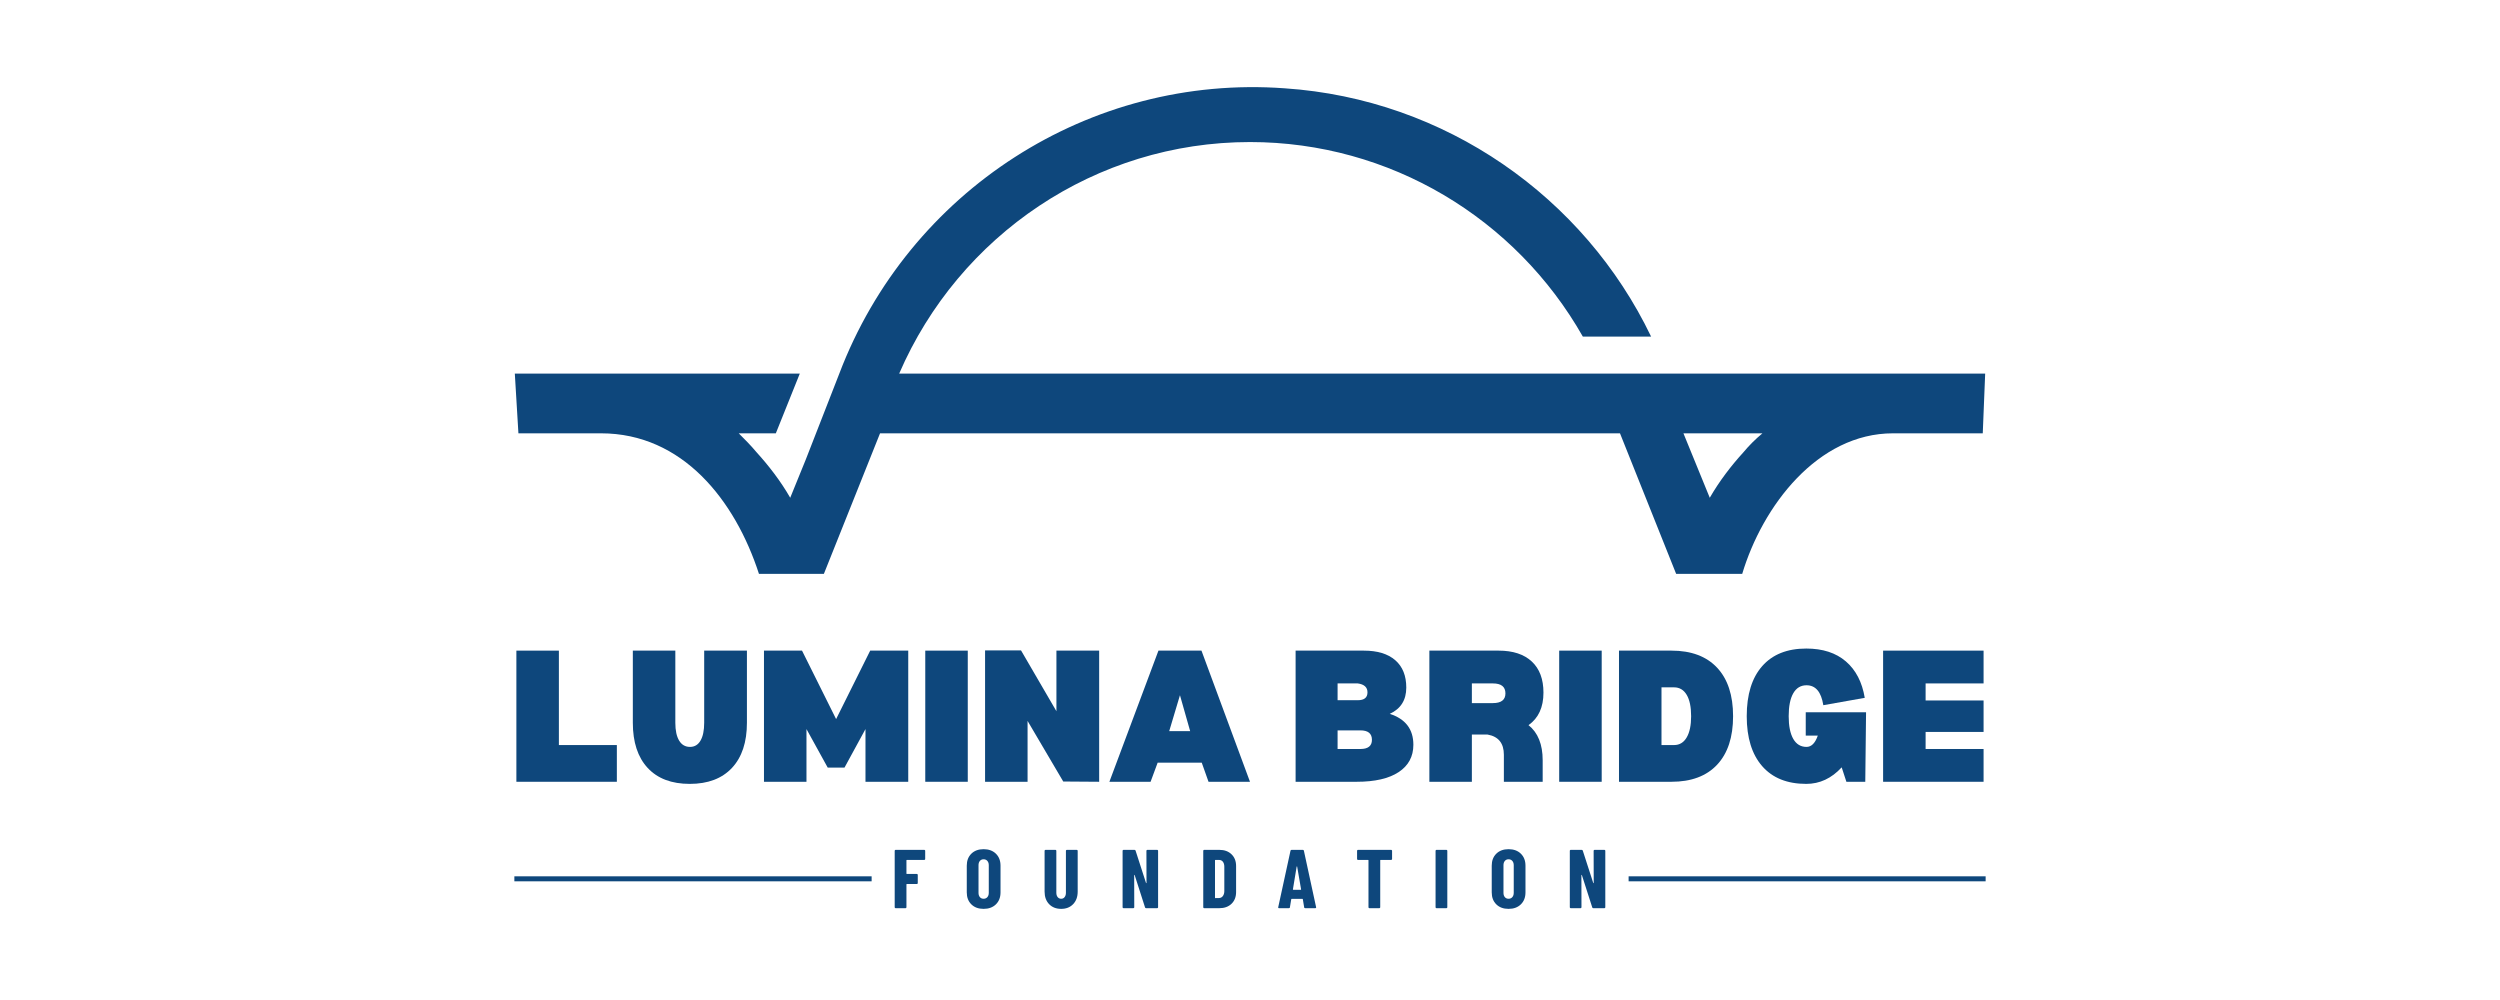
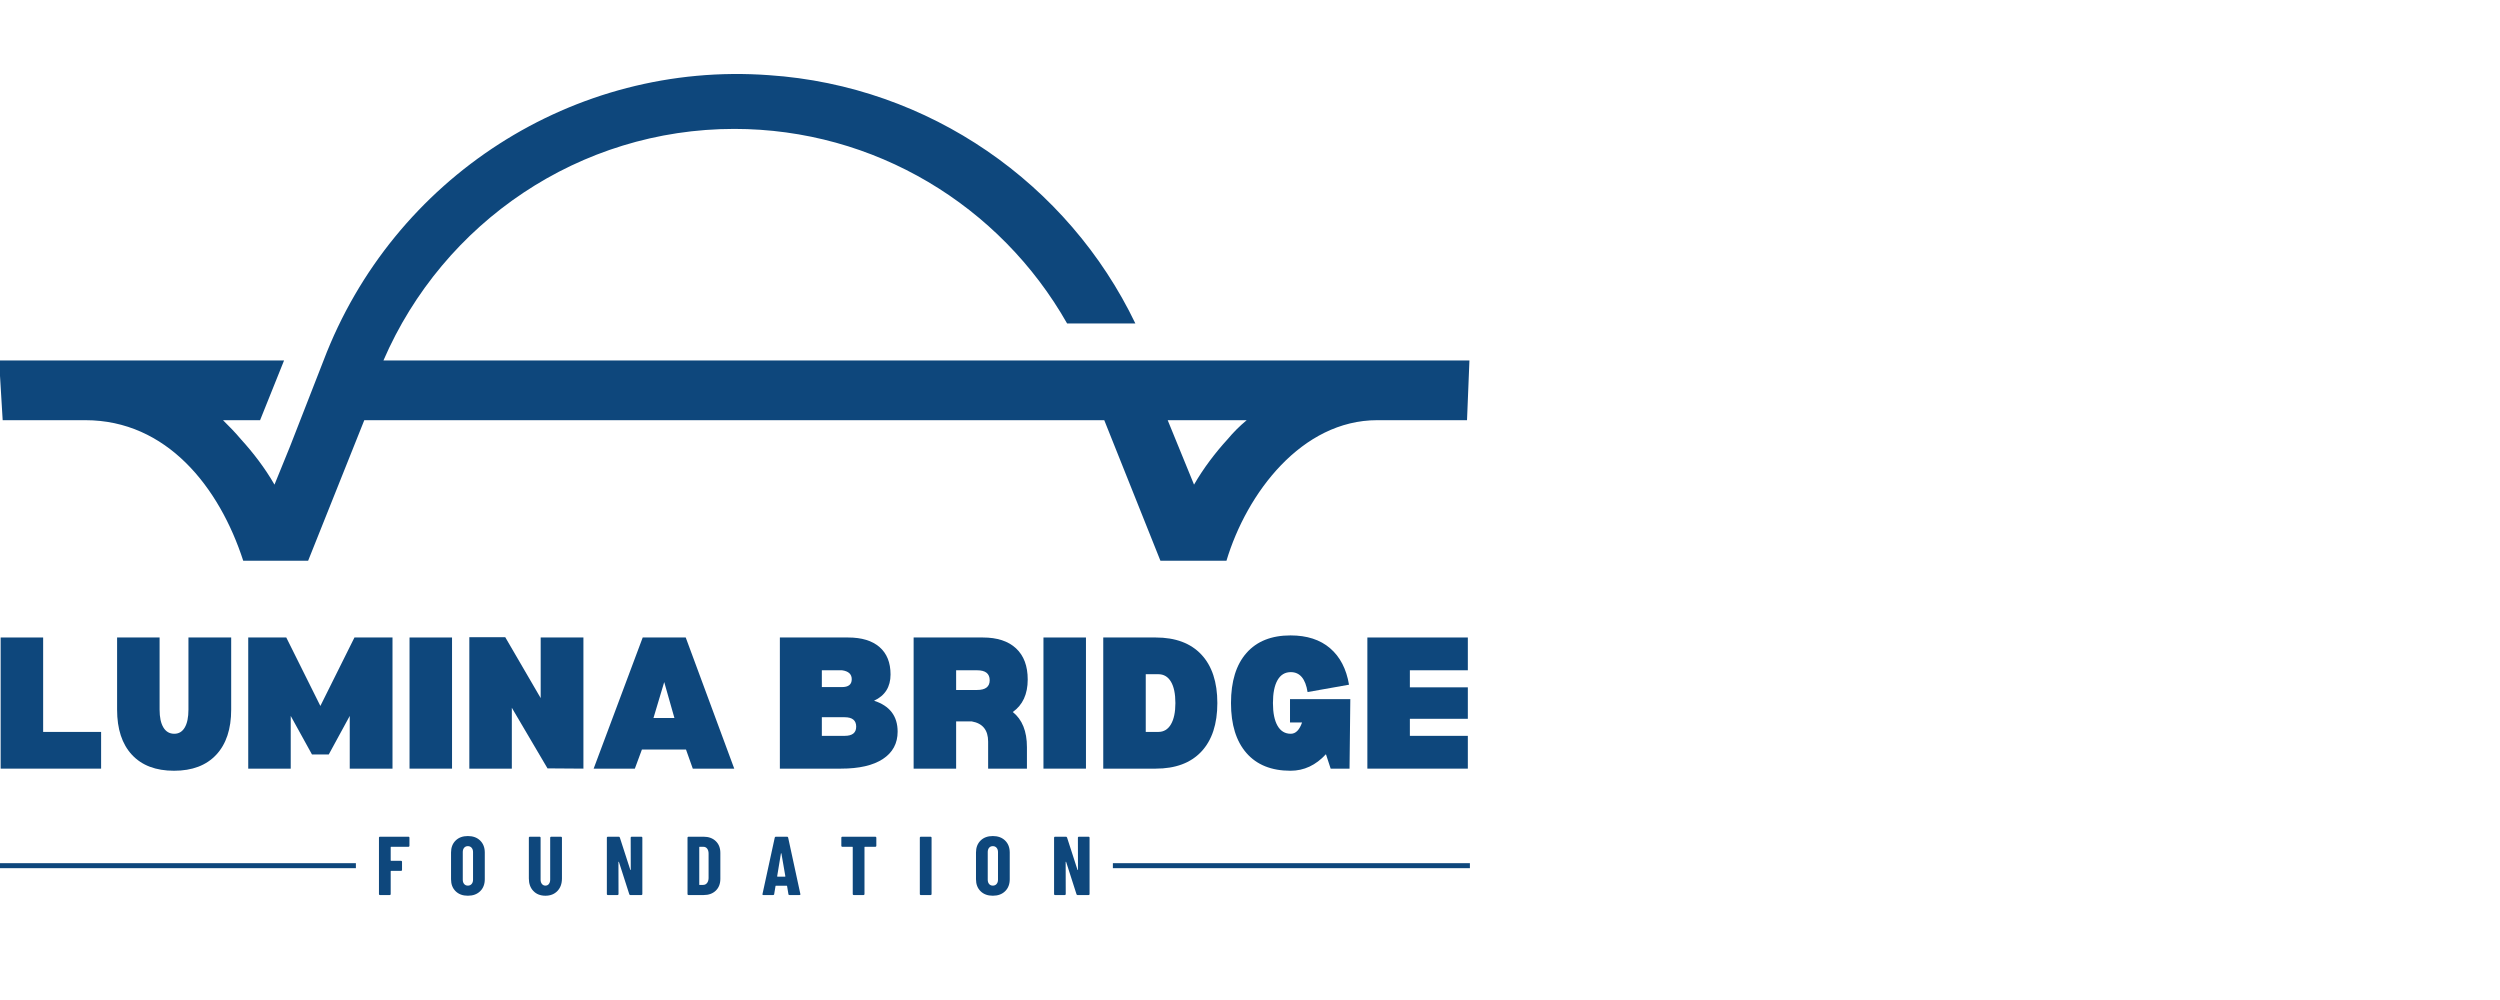
<svg xmlns="http://www.w3.org/2000/svg" width="2000" zoomAndPan="magnify" viewBox="0 0 1500 600" height="800" preserveAspectRatio="xMidYMid meet" version="1.0">
  <defs>
    <g />
-     <clipPath id="e6bc8713ef">
-       <path d="M 308.621 52 L 1191.371 52 L 1191.371 344.336 L 308.621 344.336 Z M 308.621 52 " clip-rule="nonzero" />
+     <clipPath id="4e0c0f94a0">
+       <path d="M 0 44 L 881.93 44 L 881.93 336.453 L 0 336.453 Z M 0 44 " clip-rule="nonzero" />
    </clipPath>
  </defs>
-   <g clip-path="url(#e6bc8713ef)">
-     <path fill="#0e477c" d="M 479.875 224.164 L 308.891 224.164 L 311.051 259.992 L 360.617 259.992 C 409.473 259.992 441.082 300.09 455.434 344.504 L 494.254 344.504 L 528.02 259.992 L 971.996 259.992 L 1005.762 344.504 L 1045.27 344.504 C 1057.465 303.668 1090.52 259.992 1135.793 259.992 L 1189.656 259.992 L 1191.102 224.164 L 539.504 224.164 C 575.43 141.078 657.336 85.23 749.996 85.23 C 834.043 85.23 909.473 131.066 949.715 201.98 L 990.672 201.98 C 950.43 118.16 867.094 59.461 770.832 52.984 C 653.734 44.395 545.246 114.578 503.582 224.168 L 483.457 275.746 L 474.133 298.664 C 468.391 288.629 461.176 279.328 454.012 271.453 C 450.43 267.156 446.82 263.574 443.242 259.992 L 465.496 259.992 Z M 1025.859 298.664 L 1010.059 259.992 L 1057.465 259.992 C 1053.172 263.574 1049.562 267.16 1045.98 271.453 C 1038.793 279.328 1031.625 288.629 1025.859 298.664 Z M 1025.859 298.664 " fill-opacity="1" fill-rule="evenodd" />
+   <g clip-path="url(#4e0c0f94a0)">
+     <path fill="#0e477c" d="M 170.434 216.281 L -0.555 216.281 L 1.605 252.109 L 51.176 252.109 C 100.031 252.109 131.637 292.207 145.992 336.617 L 184.809 336.617 L 218.574 252.109 L 662.555 252.109 L 696.32 336.617 L 735.824 336.617 C 748.023 295.785 781.078 252.109 826.352 252.109 L 880.211 252.109 L 881.66 216.281 L 230.059 216.281 C 265.984 133.195 347.895 77.344 440.555 77.344 C 524.598 77.344 600.031 123.184 640.273 194.098 L 681.227 194.098 C 640.984 110.277 557.652 51.578 461.387 45.102 C 344.289 36.512 235.801 106.691 194.137 216.285 L 174.016 267.863 L 164.691 290.781 C 158.949 280.746 151.734 271.445 144.57 263.566 C 140.984 259.273 137.379 255.691 133.797 252.109 L 156.055 252.109 Z M 716.418 290.781 L 700.613 252.109 L 748.023 252.109 C 743.727 255.691 740.121 259.273 736.539 263.566 C 729.348 271.445 722.184 280.746 716.418 290.781 Z M 716.418 290.781 " fill-opacity="1" fill-rule="evenodd" />
  </g>
  <g fill="#0e477c" fill-opacity="1">
-     <g transform="translate(304.641, 469.0663)">
+     <g transform="translate(-4.802399, 461.1831)">
      <g>
        <path d="M 65.469 -22.031 L 65.469 0 L 5.188 0 L 5.188 -78.688 L 30.688 -78.688 L 30.688 -22.031 Z M 65.469 -22.031 " />
      </g>
    </g>
  </g>
  <g fill="#0e477c" fill-opacity="1">
-     <g transform="translate(374.5116, 469.0663)">
+     <g transform="translate(65.06815, 461.1831)">
      <g>
        <path d="M 5.188 -78.688 L 30.688 -78.688 L 30.688 -35.406 C 30.688 -30.789 31.445 -27.223 32.969 -24.703 C 34.488 -22.18 36.664 -20.922 39.5 -20.922 C 42.227 -20.922 44.328 -22.18 45.797 -24.703 C 47.266 -27.223 48 -30.789 48 -35.406 L 48 -78.688 L 73.641 -78.688 L 73.641 -35.406 C 73.641 -23.758 70.648 -14.734 64.672 -8.328 C 58.691 -1.93 50.25 1.266 39.344 1.266 C 28.426 1.266 20.004 -1.93 14.078 -8.328 C 8.148 -14.734 5.188 -23.758 5.188 -35.406 Z M 5.188 -78.688 " />
      </g>
    </g>
  </g>
  <g fill="#0e477c" fill-opacity="1">
-     <g transform="translate(453.1946, 469.0663)">
+     <g transform="translate(143.7512, 461.1831)">
      <g>
        <path d="M 91.75 0 L 66.094 0 L 66.094 -31.625 L 53.5 -8.5 L 43.438 -8.5 L 30.688 -31.625 L 30.688 0 L 5.188 0 L 5.188 -78.688 L 28.016 -78.688 L 48.469 -37.609 L 68.922 -78.688 L 91.75 -78.688 Z M 91.75 0 " />
      </g>
    </g>
  </g>
  <g fill="#0e477c" fill-opacity="1">
-     <g transform="translate(549.9748, 469.0663)">
+     <g transform="translate(240.5314, 461.1831)">
      <g>
        <path d="M 30.688 -78.688 L 30.688 0 L 5.188 0 L 5.188 -78.688 Z M 30.688 -78.688 " />
      </g>
    </g>
  </g>
  <g fill="#0e477c" fill-opacity="1">
-     <g transform="translate(585.8543, 469.0663)">
+     <g transform="translate(276.4108, 461.1831)">
      <g>
        <path d="M 5.188 0 L 5.188 -78.844 L 26.75 -78.844 L 48 -42.328 L 48 -78.688 L 73.641 -78.688 L 73.641 0 L 52.094 -0.156 L 30.688 -36.516 L 30.688 0 Z M 5.188 0 " />
      </g>
    </g>
  </g>
  <g fill="#0e477c" fill-opacity="1">
-     <g transform="translate(664.5373, 469.0663)">
+     <g transform="translate(355.0939, 461.1831)">
      <g>
        <path d="M 56.5 -11.484 L 30.062 -11.484 L 25.812 0 L 1.094 0 L 30.531 -78.688 L 56.344 -78.688 L 85.453 0 L 60.578 0 Z M 49.562 -30.375 L 43.438 -51.938 L 36.984 -30.375 Z M 49.562 -30.375 " />
      </g>
    </g>
  </g>
  <g fill="#0e477c" fill-opacity="1">
-     <g transform="translate(750.9313, 469.0663)">
+     <g transform="translate(441.4879, 461.1831)">
      <g />
    </g>
  </g>
  <g fill="#0e477c" fill-opacity="1">
-     <g transform="translate(772.1757, 469.0663)">
+     <g transform="translate(462.7323, 461.1831)">
      <g>
        <path d="M 61.688 -40.75 C 71.125 -37.707 75.844 -31.52 75.844 -22.188 C 75.844 -15.156 72.906 -9.695 67.031 -5.812 C 61.156 -1.938 52.766 0 41.859 0 L 5.188 0 L 5.188 -78.688 L 46.109 -78.688 C 54.285 -78.688 60.578 -76.77 64.984 -72.938 C 69.391 -69.102 71.594 -63.625 71.594 -56.5 C 71.594 -49.051 68.289 -43.801 61.688 -40.75 Z M 30.375 -48.938 L 42.484 -48.938 C 46.367 -48.938 48.312 -50.508 48.312 -53.656 C 48.312 -56.695 46.367 -58.484 42.484 -59.016 L 30.375 -59.016 Z M 44.062 -19.672 C 48.676 -19.672 50.984 -21.504 50.984 -25.172 C 50.984 -28.953 48.676 -30.844 44.062 -30.844 L 30.375 -30.844 L 30.375 -19.672 Z M 44.062 -19.672 " />
      </g>
    </g>
  </g>
  <g fill="#0e477c" fill-opacity="1">
-     <g transform="translate(852.4324, 469.0663)">
+     <g transform="translate(542.989, 461.1831)">
      <g>
        <path d="M 64.672 -33.984 C 70.336 -29.473 73.172 -22.445 73.172 -12.906 L 73.172 0 L 49.891 0 L 49.891 -16.203 C 49.891 -23.129 46.633 -27.172 40.125 -28.328 L 30.688 -28.328 L 30.688 0 L 5.188 0 L 5.188 -78.688 L 46.734 -78.688 C 55.336 -78.688 61.973 -76.508 66.641 -72.156 C 71.305 -67.801 73.641 -61.582 73.641 -53.5 C 73.641 -44.688 70.648 -38.18 64.672 -33.984 Z M 43.281 -47.203 C 48.312 -47.203 50.828 -49.145 50.828 -53.031 C 50.828 -57.02 48.312 -59.016 43.281 -59.016 L 30.688 -59.016 L 30.688 -47.203 Z M 43.281 -47.203 " />
      </g>
    </g>
  </g>
  <g fill="#0e477c" fill-opacity="1">
-     <g transform="translate(930.3286, 469.0663)">
+     <g transform="translate(620.8852, 461.1831)">
      <g>
        <path d="M 30.688 -78.688 L 30.688 0 L 5.188 0 L 5.188 -78.688 Z M 30.688 -78.688 " />
      </g>
    </g>
  </g>
  <g fill="#0e477c" fill-opacity="1">
-     <g transform="translate(966.2081, 469.0663)">
+     <g transform="translate(656.7647, 461.1831)">
      <g>
        <path d="M 36.672 -78.688 C 48.523 -78.688 57.648 -75.273 64.047 -68.453 C 70.441 -61.629 73.641 -51.926 73.641 -39.344 C 73.641 -26.75 70.441 -17.039 64.047 -10.219 C 57.648 -3.406 48.523 0 36.672 0 L 5.188 0 L 5.188 -78.688 Z M 38.234 -22.031 C 41.492 -22.031 44.016 -23.551 45.797 -26.594 C 47.578 -29.633 48.469 -33.883 48.469 -39.344 C 48.469 -44.906 47.578 -49.18 45.797 -52.172 C 44.016 -55.16 41.492 -56.656 38.234 -56.656 L 30.688 -56.656 L 30.688 -22.031 Z M 38.234 -22.031 " />
      </g>
    </g>
  </g>
  <g fill="#0e477c" fill-opacity="1">
-     <g transform="translate(1043.79, 469.0663)">
+     <g transform="translate(734.3461, 461.1831)">
      <g>
        <path d="M 75.375 0 L 64.047 0 L 61.219 -8.656 C 55.133 -2.039 48.051 1.266 39.969 1.266 C 28.531 1.266 19.719 -2.273 13.531 -9.359 C 7.344 -16.441 4.25 -26.438 4.25 -39.344 C 4.25 -52.352 7.344 -62.367 13.531 -69.391 C 19.719 -76.422 28.531 -79.938 39.969 -79.938 C 49.832 -79.938 57.754 -77.363 63.734 -72.219 C 69.711 -67.082 73.488 -59.797 75.062 -50.359 L 50.203 -45.953 C 48.941 -53.922 45.582 -57.906 40.125 -57.906 C 36.664 -57.906 34.016 -56.305 32.172 -53.109 C 30.336 -49.91 29.422 -45.32 29.422 -39.344 C 29.422 -33.469 30.336 -28.926 32.172 -25.719 C 34.016 -22.52 36.664 -20.922 40.125 -20.922 C 43.062 -20.922 45.316 -23.18 46.891 -27.703 L 39.656 -27.703 L 39.656 -41.703 L 75.844 -41.703 Z M 75.375 0 " />
      </g>
    </g>
  </g>
  <g fill="#0e477c" fill-opacity="1">
-     <g transform="translate(1124.676, 469.0663)">
+     <g transform="translate(815.2323, 461.1831)">
      <g>
        <path d="M 30.688 -59.016 L 30.688 -48.781 L 65.469 -48.781 L 65.469 -29.906 L 30.688 -29.906 L 30.688 -19.672 L 65.469 -19.672 L 65.469 0 L 5.188 0 L 5.188 -78.688 L 65.469 -78.688 L 65.469 -59.016 Z M 30.688 -59.016 " />
      </g>
    </g>
  </g>
  <g fill="#0e477c" fill-opacity="1">
-     <g transform="translate(534.6138, 544.9138)">
+     <g transform="translate(225.1704, 537.0306)">
      <g>
        <path d="M 20.5 -29.547 C 20.5 -29.379 20.441 -29.238 20.328 -29.125 C 20.211 -29.008 20.07 -28.953 19.906 -28.953 L 9.5 -28.953 C 9.332 -28.953 9.25 -28.867 9.25 -28.703 L 9.25 -20.797 C 9.25 -20.629 9.332 -20.547 9.5 -20.547 L 15.453 -20.547 C 15.617 -20.547 15.758 -20.488 15.875 -20.375 C 15.988 -20.258 16.047 -20.117 16.047 -19.953 L 16.047 -15.094 C 16.047 -14.926 15.988 -14.785 15.875 -14.672 C 15.758 -14.555 15.617 -14.5 15.453 -14.5 L 9.5 -14.5 C 9.332 -14.5 9.25 -14.414 9.25 -14.25 L 9.25 -0.594 C 9.25 -0.426 9.191 -0.285 9.078 -0.172 C 8.961 -0.055 8.82 0 8.656 0 L 2.797 0 C 2.629 0 2.488 -0.055 2.375 -0.172 C 2.258 -0.285 2.203 -0.426 2.203 -0.594 L 2.203 -34.406 C 2.203 -34.57 2.258 -34.711 2.375 -34.828 C 2.488 -34.941 2.629 -35 2.797 -35 L 19.906 -35 C 20.07 -35 20.211 -34.941 20.328 -34.828 C 20.441 -34.711 20.5 -34.57 20.5 -34.406 Z M 20.5 -29.547 " />
      </g>
    </g>
  </g>
  <g fill="#0e477c" fill-opacity="1">
-     <g transform="translate(578.3605, 544.9138)">
+     <g transform="translate(268.9171, 537.0306)">
      <g>
        <path d="M 11.797 0.406 C 8.734 0.406 6.285 -0.492 4.453 -2.297 C 2.617 -4.098 1.703 -6.5 1.703 -9.5 L 1.703 -25.5 C 1.703 -28.5 2.617 -30.898 4.453 -32.703 C 6.285 -34.504 8.734 -35.406 11.797 -35.406 C 14.867 -35.406 17.328 -34.504 19.172 -32.703 C 21.023 -30.898 21.953 -28.5 21.953 -25.5 L 21.953 -9.5 C 21.953 -6.5 21.023 -4.098 19.172 -2.297 C 17.328 -0.492 14.867 0.406 11.797 0.406 Z M 11.797 -5.656 C 12.734 -5.656 13.484 -5.977 14.047 -6.625 C 14.617 -7.27 14.906 -8.129 14.906 -9.203 L 14.906 -25.797 C 14.906 -26.867 14.617 -27.727 14.047 -28.375 C 13.484 -29.02 12.734 -29.344 11.797 -29.344 C 10.867 -29.344 10.129 -29.02 9.578 -28.375 C 9.023 -27.727 8.75 -26.867 8.75 -25.797 L 8.75 -9.203 C 8.75 -8.129 9.023 -7.27 9.578 -6.625 C 10.129 -5.977 10.867 -5.656 11.797 -5.656 Z M 11.797 -5.656 " />
      </g>
    </g>
  </g>
  <g fill="#0e477c" fill-opacity="1">
-     <g transform="translate(624.7068, 544.9138)">
+     <g transform="translate(315.2634, 537.0306)">
      <g>
        <path d="M 12 0.406 C 9 0.406 6.586 -0.535 4.766 -2.422 C 2.953 -4.305 2.047 -6.816 2.047 -9.953 L 2.047 -34.406 C 2.047 -34.57 2.102 -34.711 2.219 -34.828 C 2.344 -34.941 2.488 -35 2.656 -35 L 8.5 -35 C 8.664 -35 8.805 -34.941 8.922 -34.828 C 9.035 -34.711 9.094 -34.57 9.094 -34.406 L 9.094 -9.25 C 9.094 -8.188 9.359 -7.32 9.891 -6.656 C 10.43 -5.988 11.133 -5.656 12 -5.656 C 12.863 -5.656 13.551 -5.988 14.062 -6.656 C 14.582 -7.32 14.844 -8.188 14.844 -9.25 L 14.844 -34.406 C 14.844 -34.57 14.898 -34.711 15.016 -34.828 C 15.141 -34.941 15.285 -35 15.453 -35 L 21.297 -35 C 21.461 -35 21.602 -34.941 21.719 -34.828 C 21.844 -34.711 21.906 -34.57 21.906 -34.406 L 21.906 -9.953 C 21.906 -6.816 20.992 -4.305 19.172 -2.422 C 17.359 -0.535 14.969 0.406 12 0.406 Z M 12 0.406 " />
      </g>
    </g>
  </g>
  <g fill="#0e477c" fill-opacity="1">
-     <g transform="translate(671.3531, 544.9138)">
+     <g transform="translate(361.9097, 537.0306)">
      <g>
        <path d="M 16.5 -34.406 C 16.5 -34.57 16.555 -34.711 16.672 -34.828 C 16.785 -34.941 16.926 -35 17.094 -35 L 22.906 -35 C 23.07 -35 23.211 -34.941 23.328 -34.828 C 23.441 -34.711 23.5 -34.57 23.5 -34.406 L 23.5 -0.594 C 23.5 -0.426 23.441 -0.285 23.328 -0.172 C 23.211 -0.055 23.07 0 22.906 0 L 16.297 0 C 15.961 0 15.75 -0.164 15.656 -0.5 L 9.453 -19.844 C 9.422 -19.945 9.363 -19.988 9.281 -19.969 C 9.195 -19.957 9.156 -19.898 9.156 -19.797 L 9.203 -0.594 C 9.203 -0.426 9.141 -0.285 9.016 -0.172 C 8.898 -0.055 8.758 0 8.594 0 L 2.797 0 C 2.629 0 2.488 -0.055 2.375 -0.172 C 2.258 -0.285 2.203 -0.426 2.203 -0.594 L 2.203 -34.406 C 2.203 -34.57 2.258 -34.711 2.375 -34.828 C 2.488 -34.941 2.629 -35 2.797 -35 L 9.344 -35 C 9.676 -35 9.895 -34.832 10 -34.5 L 16.25 -15.156 C 16.281 -15.051 16.336 -15.004 16.422 -15.016 C 16.504 -15.035 16.547 -15.098 16.547 -15.203 Z M 16.5 -34.406 " />
      </g>
    </g>
  </g>
  <g fill="#0e477c" fill-opacity="1">
-     <g transform="translate(719.7491, 544.9138)">
+     <g transform="translate(410.3057, 537.0306)">
      <g>
        <path d="M 2.797 0 C 2.629 0 2.488 -0.055 2.375 -0.172 C 2.258 -0.285 2.203 -0.426 2.203 -0.594 L 2.203 -34.406 C 2.203 -34.57 2.258 -34.711 2.375 -34.828 C 2.488 -34.941 2.629 -35 2.797 -35 L 11.844 -35 C 14.883 -35 17.32 -34.113 19.156 -32.344 C 20.988 -30.582 21.906 -28.234 21.906 -25.297 L 21.906 -9.703 C 21.906 -6.766 20.988 -4.41 19.156 -2.641 C 17.32 -0.879 14.883 0 11.844 0 Z M 9.25 -6.297 C 9.25 -6.129 9.332 -6.047 9.5 -6.047 L 11.75 -6.094 C 12.645 -6.133 13.375 -6.52 13.938 -7.25 C 14.508 -7.977 14.812 -8.945 14.844 -10.156 L 14.844 -24.844 C 14.844 -26.113 14.562 -27.113 14 -27.844 C 13.438 -28.582 12.672 -28.953 11.703 -28.953 L 9.5 -28.953 C 9.332 -28.953 9.25 -28.867 9.25 -28.703 Z M 9.25 -6.297 " />
      </g>
    </g>
  </g>
  <g fill="#0e477c" fill-opacity="1">
-     <g transform="translate(766.2454, 544.9138)">
+     <g transform="translate(456.802, 537.0306)">
      <g>
        <path d="M 16.906 0 C 16.5 0 16.281 -0.18 16.25 -0.547 L 15.453 -5.344 C 15.453 -5.508 15.352 -5.594 15.156 -5.594 L 8.797 -5.594 C 8.598 -5.594 8.5 -5.508 8.5 -5.344 L 7.703 -0.547 C 7.672 -0.18 7.453 0 7.047 0 L 1.203 0 C 0.766 0 0.598 -0.219 0.703 -0.656 L 8.047 -34.453 C 8.117 -34.816 8.336 -35 8.703 -35 L 15.453 -35 C 15.816 -35 16.031 -34.816 16.094 -34.453 L 23.406 -0.656 L 23.453 -0.453 C 23.453 -0.148 23.27 0 22.906 0 Z M 9.5 -11.297 C 9.5 -11.129 9.566 -11.047 9.703 -11.047 L 14.203 -11.047 C 14.367 -11.047 14.438 -11.129 14.406 -11.297 L 12.047 -24.953 C 12.016 -25.047 11.961 -25.094 11.891 -25.094 C 11.828 -25.094 11.781 -25.047 11.75 -24.953 Z M 9.5 -11.297 " />
      </g>
    </g>
  </g>
  <g fill="#0e477c" fill-opacity="1">
-     <g transform="translate(813.0416, 544.9138)">
+     <g transform="translate(503.5982, 537.0306)">
      <g>
        <path d="M 21.594 -35 C 21.758 -35 21.898 -34.941 22.016 -34.828 C 22.141 -34.711 22.203 -34.57 22.203 -34.406 L 22.203 -29.547 C 22.203 -29.379 22.141 -29.238 22.016 -29.125 C 21.898 -29.008 21.758 -28.953 21.594 -28.953 L 15.344 -28.953 C 15.176 -28.953 15.094 -28.867 15.094 -28.703 L 15.094 -0.594 C 15.094 -0.426 15.035 -0.285 14.922 -0.172 C 14.805 -0.055 14.664 0 14.5 0 L 8.656 0 C 8.488 0 8.344 -0.055 8.219 -0.172 C 8.102 -0.285 8.047 -0.426 8.047 -0.594 L 8.047 -28.703 C 8.047 -28.867 7.961 -28.953 7.797 -28.953 L 1.797 -28.953 C 1.629 -28.953 1.488 -29.008 1.375 -29.125 C 1.258 -29.238 1.203 -29.379 1.203 -29.547 L 1.203 -34.406 C 1.203 -34.57 1.258 -34.711 1.375 -34.828 C 1.488 -34.941 1.629 -35 1.797 -35 Z M 21.594 -35 " />
      </g>
    </g>
  </g>
  <g fill="#0e477c" fill-opacity="1">
-     <g transform="translate(859.138, 544.9138)">
+     <g transform="translate(549.6946, 537.0306)">
      <g>
        <path d="M 2.797 0 C 2.629 0 2.488 -0.055 2.375 -0.172 C 2.258 -0.285 2.203 -0.426 2.203 -0.594 L 2.203 -34.406 C 2.203 -34.57 2.258 -34.711 2.375 -34.828 C 2.488 -34.941 2.629 -35 2.797 -35 L 8.656 -35 C 8.82 -35 8.961 -34.941 9.078 -34.828 C 9.191 -34.711 9.25 -34.57 9.25 -34.406 L 9.25 -0.594 C 9.25 -0.426 9.191 -0.285 9.078 -0.172 C 8.961 -0.055 8.82 0 8.656 0 Z M 2.797 0 " />
      </g>
    </g>
  </g>
  <g fill="#0e477c" fill-opacity="1">
-     <g transform="translate(893.3362, 544.9138)">
+     <g transform="translate(583.8928, 537.0306)">
      <g>
        <path d="M 11.797 0.406 C 8.734 0.406 6.285 -0.492 4.453 -2.297 C 2.617 -4.098 1.703 -6.5 1.703 -9.5 L 1.703 -25.5 C 1.703 -28.5 2.617 -30.898 4.453 -32.703 C 6.285 -34.504 8.734 -35.406 11.797 -35.406 C 14.867 -35.406 17.328 -34.504 19.172 -32.703 C 21.023 -30.898 21.953 -28.5 21.953 -25.5 L 21.953 -9.5 C 21.953 -6.5 21.023 -4.098 19.172 -2.297 C 17.328 -0.492 14.867 0.406 11.797 0.406 Z M 11.797 -5.656 C 12.734 -5.656 13.484 -5.977 14.047 -6.625 C 14.617 -7.27 14.906 -8.129 14.906 -9.203 L 14.906 -25.797 C 14.906 -26.867 14.617 -27.727 14.047 -28.375 C 13.484 -29.02 12.734 -29.344 11.797 -29.344 C 10.867 -29.344 10.129 -29.02 9.578 -28.375 C 9.023 -27.727 8.75 -26.867 8.75 -25.797 L 8.75 -9.203 C 8.75 -8.129 9.023 -7.27 9.578 -6.625 C 10.129 -5.977 10.867 -5.656 11.797 -5.656 Z M 11.797 -5.656 " />
      </g>
    </g>
  </g>
  <g fill="#0e477c" fill-opacity="1">
-     <g transform="translate(939.6825, 544.9138)">
+     <g transform="translate(630.2391, 537.0306)">
      <g>
        <path d="M 16.5 -34.406 C 16.5 -34.57 16.555 -34.711 16.672 -34.828 C 16.785 -34.941 16.926 -35 17.094 -35 L 22.906 -35 C 23.07 -35 23.211 -34.941 23.328 -34.828 C 23.441 -34.711 23.5 -34.57 23.5 -34.406 L 23.5 -0.594 C 23.5 -0.426 23.441 -0.285 23.328 -0.172 C 23.211 -0.055 23.07 0 22.906 0 L 16.297 0 C 15.961 0 15.75 -0.164 15.656 -0.5 L 9.453 -19.844 C 9.422 -19.945 9.363 -19.988 9.281 -19.969 C 9.195 -19.957 9.156 -19.898 9.156 -19.797 L 9.203 -0.594 C 9.203 -0.426 9.141 -0.285 9.016 -0.172 C 8.898 -0.055 8.758 0 8.594 0 L 2.797 0 C 2.629 0 2.488 -0.055 2.375 -0.172 C 2.258 -0.285 2.203 -0.426 2.203 -0.594 L 2.203 -34.406 C 2.203 -34.57 2.258 -34.711 2.375 -34.828 C 2.488 -34.941 2.629 -35 2.797 -35 L 9.344 -35 C 9.676 -35 9.895 -34.832 10 -34.5 L 16.25 -15.156 C 16.281 -15.051 16.336 -15.004 16.422 -15.016 C 16.504 -15.035 16.547 -15.098 16.547 -15.203 Z M 16.5 -34.406 " />
      </g>
    </g>
  </g>
-   <path stroke-linecap="butt" transform="matrix(0.75, 0, 0, 0.75, 308.6214, 525.7888)" fill="none" stroke-linejoin="miter" d="M -0 2 L 285.807 2 " stroke="#0e477c" stroke-width="4" stroke-opacity="1" stroke-miterlimit="4" />
-   <path stroke-linecap="butt" transform="matrix(0.75, 0, 0, 0.75, 977.1699, 525.7888)" fill="none" stroke-linejoin="miter" d="M -0.003 2 L 285.612 2 " stroke="#0e477c" stroke-width="4" stroke-opacity="1" stroke-miterlimit="4" />
+   <path stroke-linecap="butt" transform="matrix(0.75, 0, 0, 0.75, -0.822002, 517.9056)" fill="none" stroke-linejoin="miter" d="M 0.002 2.001 L 285.81 2.001 " stroke="#0e477c" stroke-width="4" stroke-opacity="1" stroke-miterlimit="4" />
+   <path stroke-linecap="butt" transform="matrix(0.75, 0, 0, 0.75, 667.7264, 517.9056)" fill="none" stroke-linejoin="miter" d="M 0 2.001 L 285.61 2.001 " stroke="#0e477c" stroke-width="4" stroke-opacity="1" stroke-miterlimit="4" />
</svg>
